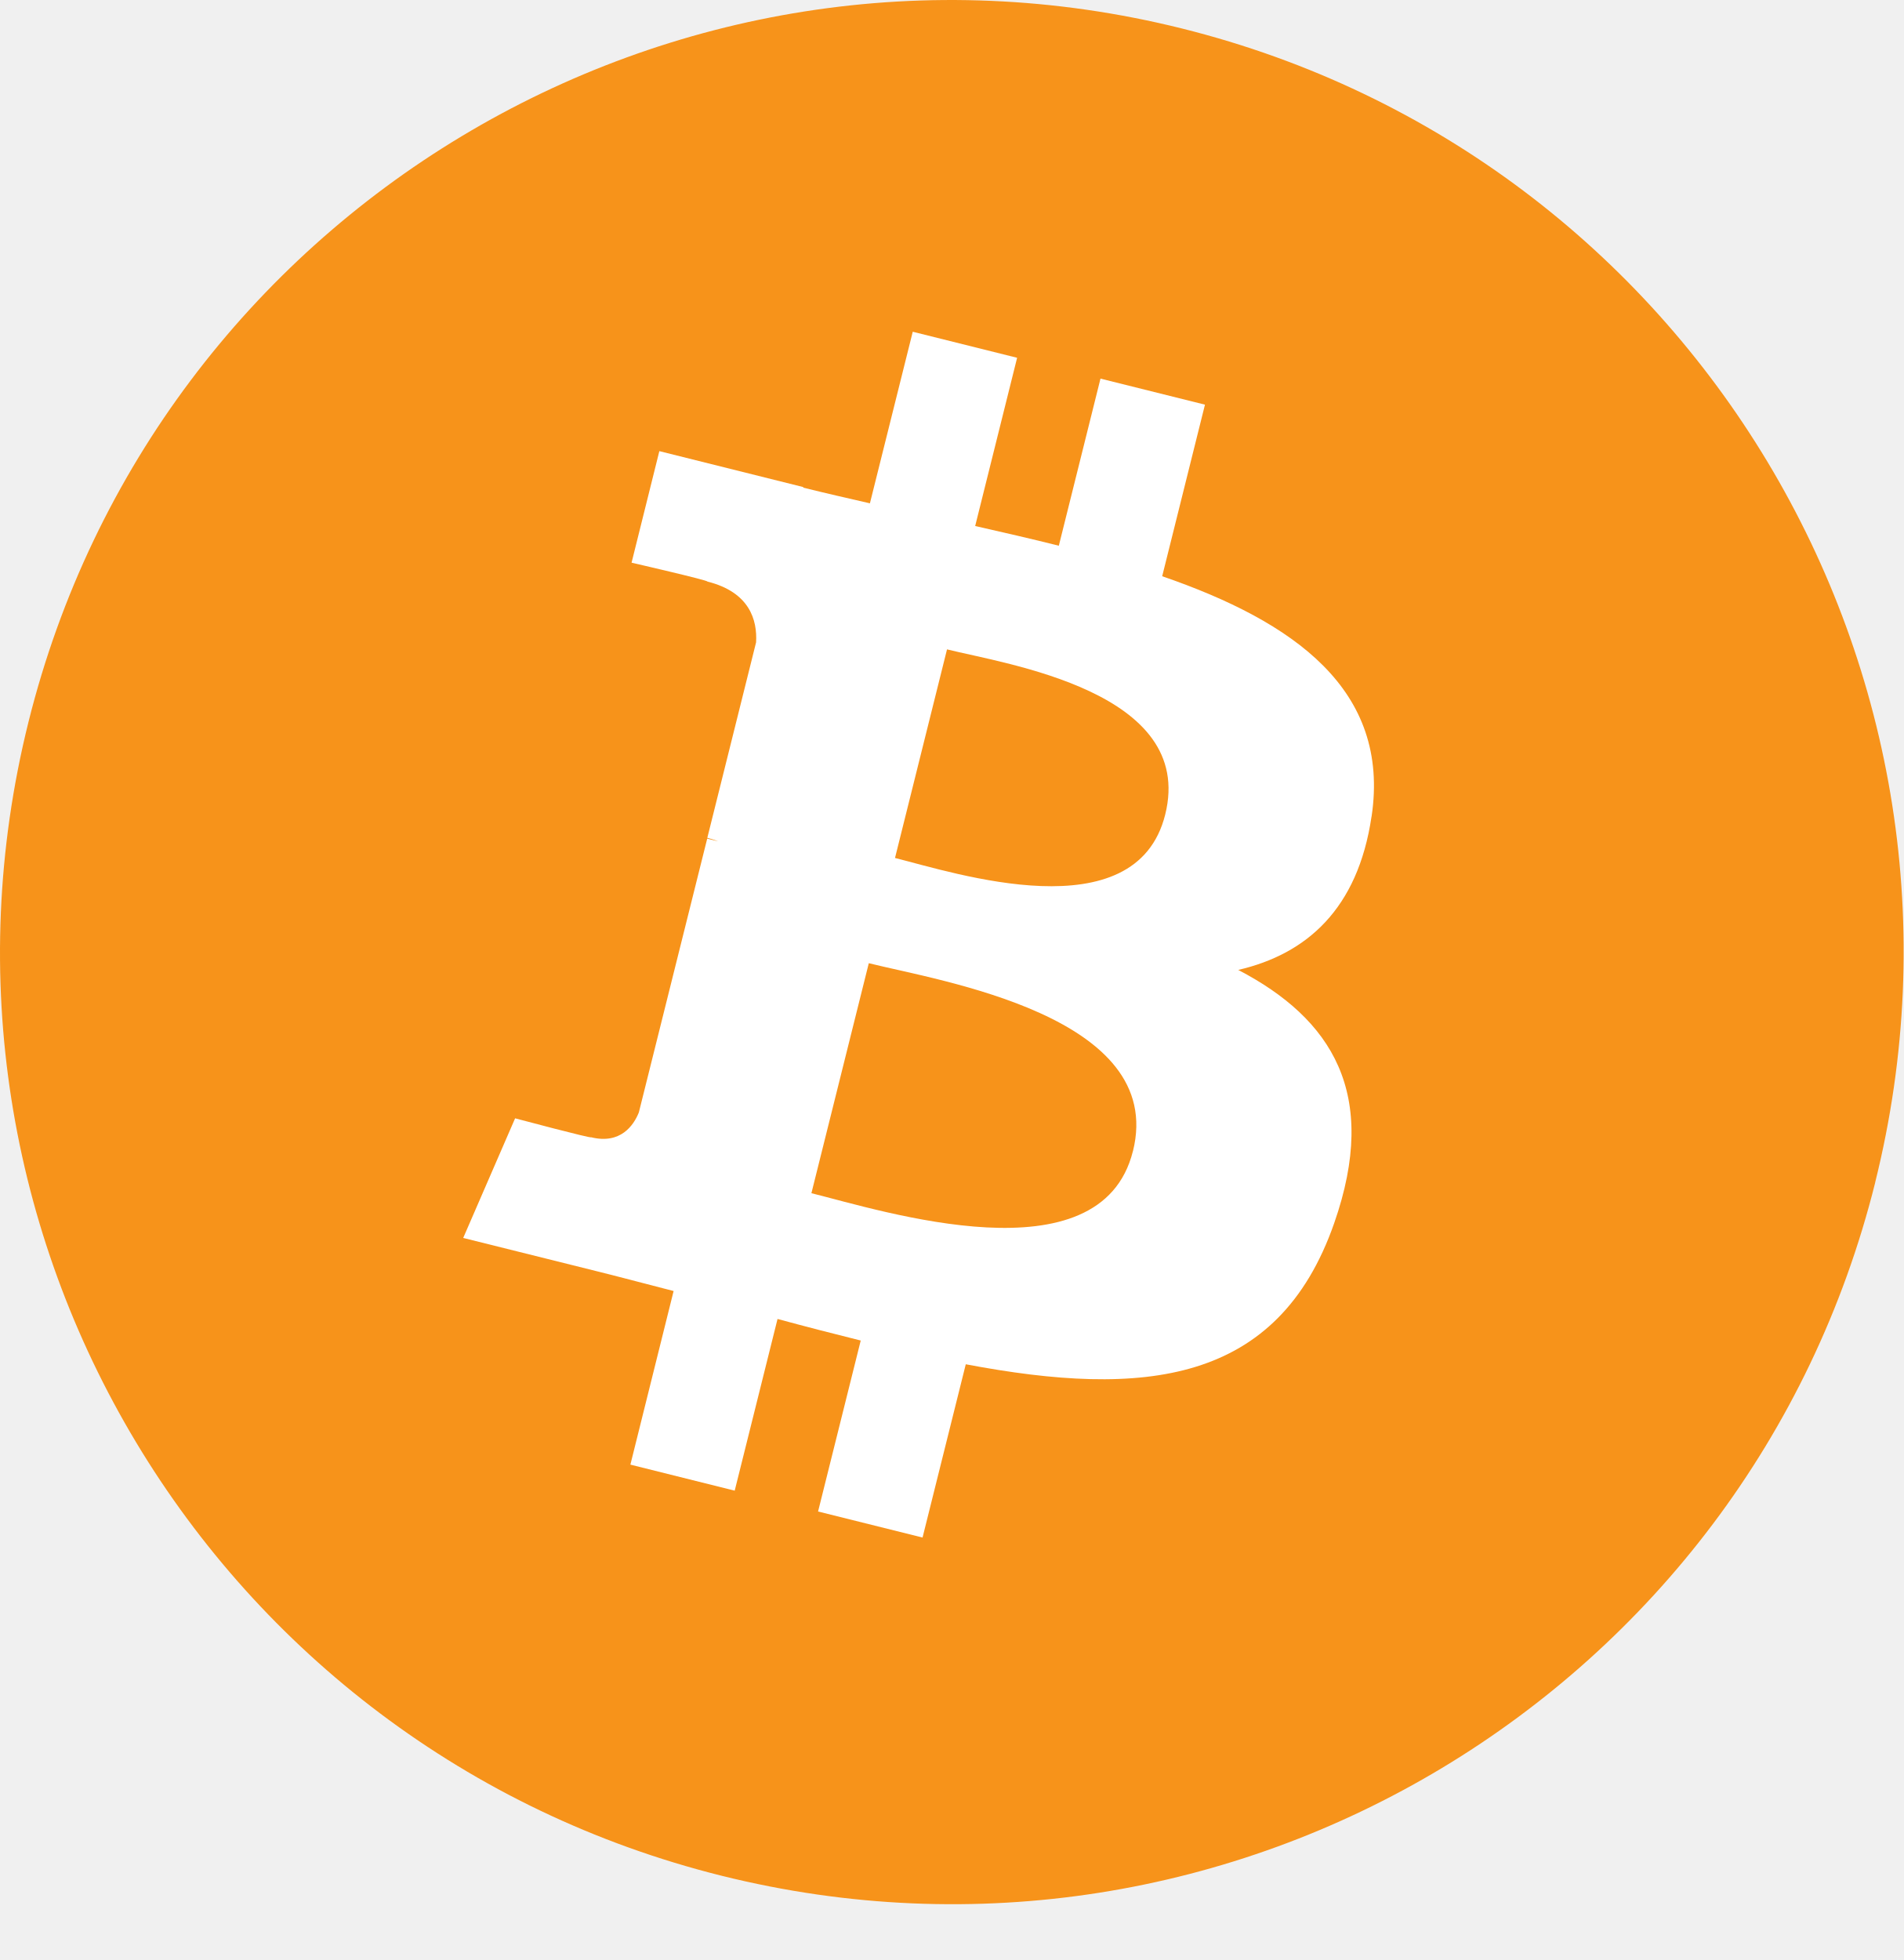
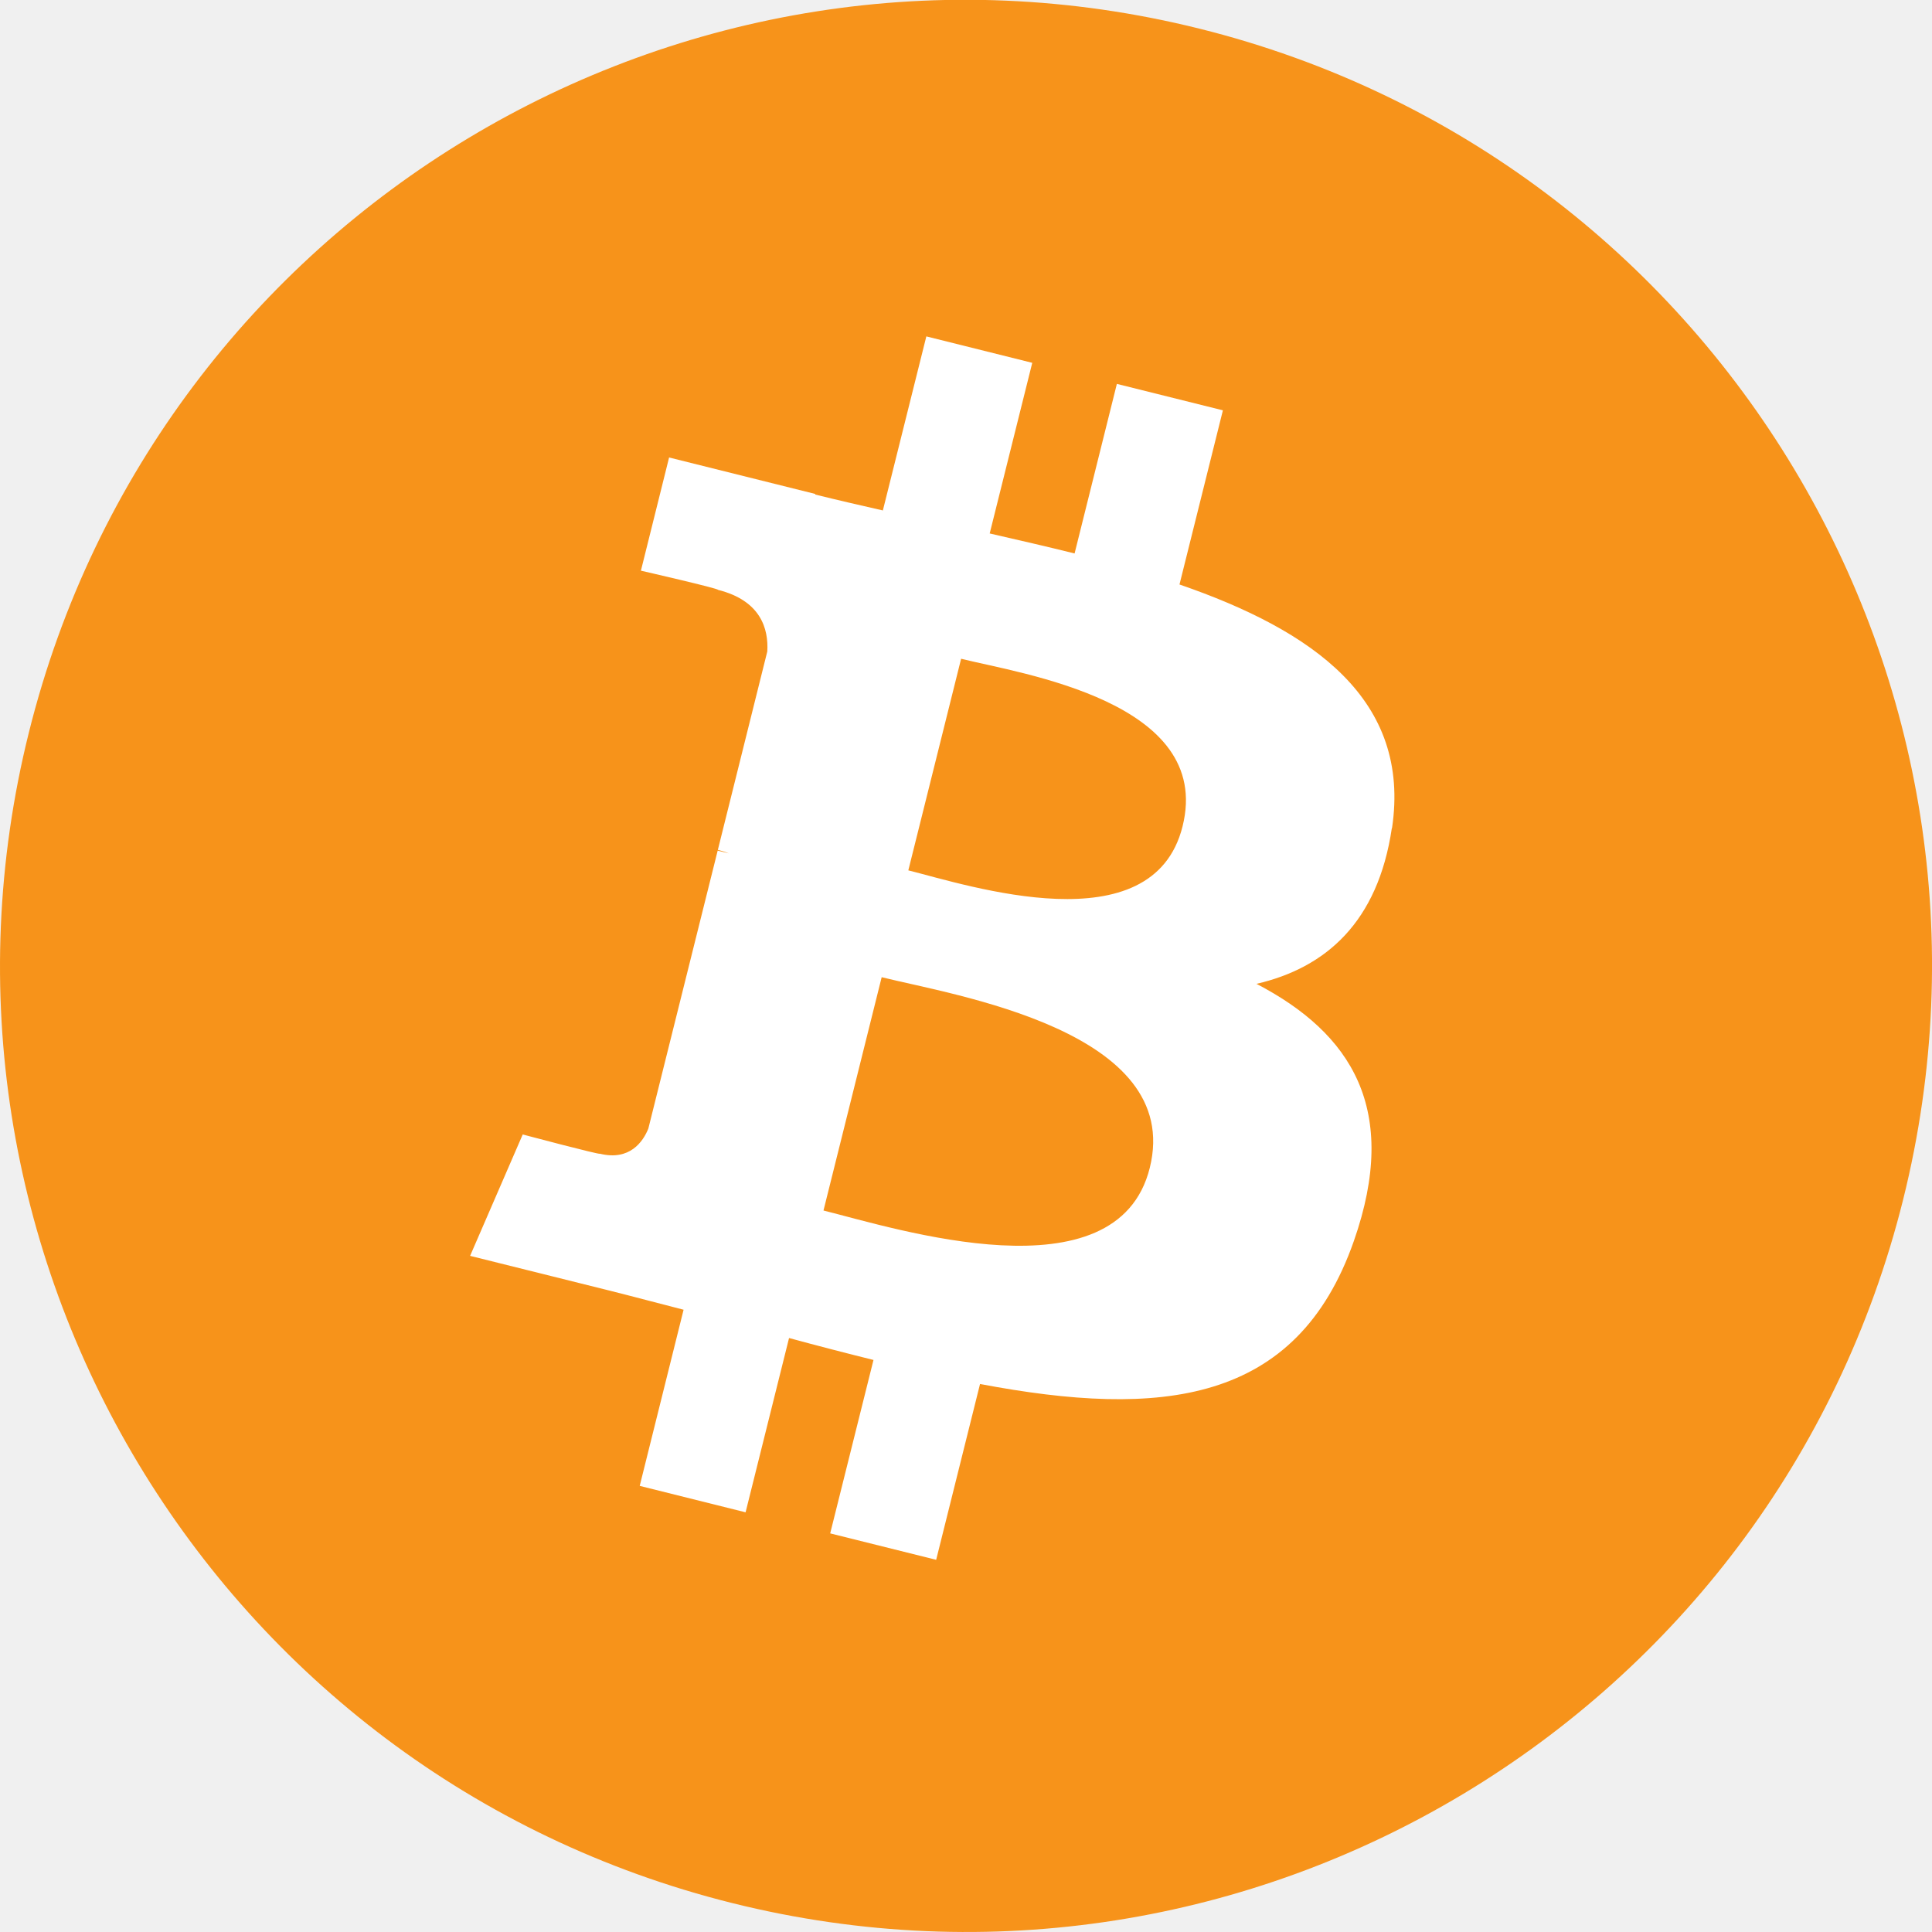
- <svg xmlns="http://www.w3.org/2000/svg" width="34" height="35" viewBox="0 0 34 35" fill="none">
-   <path d="M33.492 21.115C31.221 30.223 21.995 35.766 12.886 33.495C3.781 31.224 -1.762 21.999 0.509 12.891C2.779 3.782 12.004 -1.762 21.111 0.509C30.219 2.78 35.762 12.006 33.491 21.115H33.492Z" fill="#F7931A" />
-   <path d="M24.497 14.58C24.835 12.318 23.112 11.101 20.757 10.29L21.521 7.226L19.655 6.761L18.911 9.745C18.422 9.622 17.918 9.507 17.417 9.393L18.166 6.389L16.302 5.924L15.537 8.988C15.132 8.895 14.733 8.804 14.346 8.708L14.348 8.698L11.776 8.056L11.28 10.048C11.28 10.048 12.664 10.366 12.634 10.385C13.39 10.574 13.527 11.074 13.504 11.47L12.633 14.961C12.685 14.975 12.753 14.994 12.827 15.024L12.631 14.975L11.41 19.865C11.318 20.095 11.084 20.439 10.555 20.308C10.574 20.336 9.2 19.97 9.2 19.97L8.273 22.106L10.701 22.711C11.153 22.824 11.596 22.943 12.031 23.054L11.259 26.154L13.122 26.619L13.887 23.553C14.396 23.691 14.89 23.818 15.373 23.938L14.611 26.991L16.477 27.456L17.249 24.362C20.43 24.964 22.822 24.721 23.828 21.845C24.639 19.528 23.788 18.192 22.115 17.32C23.333 17.038 24.252 16.236 24.496 14.58H24.497ZM20.234 20.557C19.657 22.873 15.758 21.621 14.492 21.307L15.517 17.2C16.781 17.516 20.836 18.141 20.235 20.557H20.234ZM20.811 14.546C20.285 16.654 17.038 15.583 15.985 15.321L16.914 11.596C17.967 11.859 21.359 12.348 20.811 14.546Z" fill="white" />
+ <svg xmlns="http://www.w3.org/2000/svg" width="34" height="34" version="1.1" viewBox="0 0 34 34">
+   <g transform="translate(-1.3061e-6 -.0039787)">
+     <path d="m33.492 21.115c-2.271 9.108-11.496 14.651-20.606 12.38-9.105-2.271-14.648-11.496-12.377-20.604 2.27-9.109 11.495-14.653 20.602-12.382 9.109 2.271 14.651 11.498 12.381 20.606z" fill="#f7931a" />
+     <path d="m24.497 14.58c0.338-2.262-1.385-3.478-3.74-4.29l0.764-3.065-1.866-0.465-0.744 2.984c-0.49-0.122-0.994-0.237-1.494-0.352l0.749-3.003-1.864-0.465-0.765 3.063c-0.406-0.092-0.804-0.184-1.191-0.28l0.002-0.01-2.573-0.642-0.496 1.992s1.384 0.317 1.355 0.337c0.756 0.189 0.893 0.689 0.869 1.085l-0.87 3.491c0.052 0.013 0.119 0.032 0.194 0.062l-0.197-0.049-1.22 4.891c-0.092 0.23-0.327 0.574-0.855 0.443 0.019 0.027-1.356-0.338-1.356-0.338l-0.926 2.136 2.428 0.605c0.452 0.113 0.894 0.232 1.329 0.343l-0.772 3.1 1.863 0.465 0.765-3.067c0.508 0.138 1.002 0.266 1.486 0.386l-0.762 3.052 1.865 0.465 0.772-3.094c3.181 0.602 5.573 0.359 6.579-2.517 0.811-2.317-0.04-3.653-1.714-4.525 1.219-0.282 2.137-1.084 2.382-2.74zm-4.263 5.977c-0.577 2.317-4.477 1.065-5.742 0.75l1.024-4.106c1.264 0.316 5.319 0.94 4.718 3.356zm0.577-6.01c-0.526 2.107-3.772 1.037-4.826 0.774l0.929-3.724c1.054 0.263 4.446 0.752 3.897 2.95z" fill="#fff" />
+   </g>
</svg>
